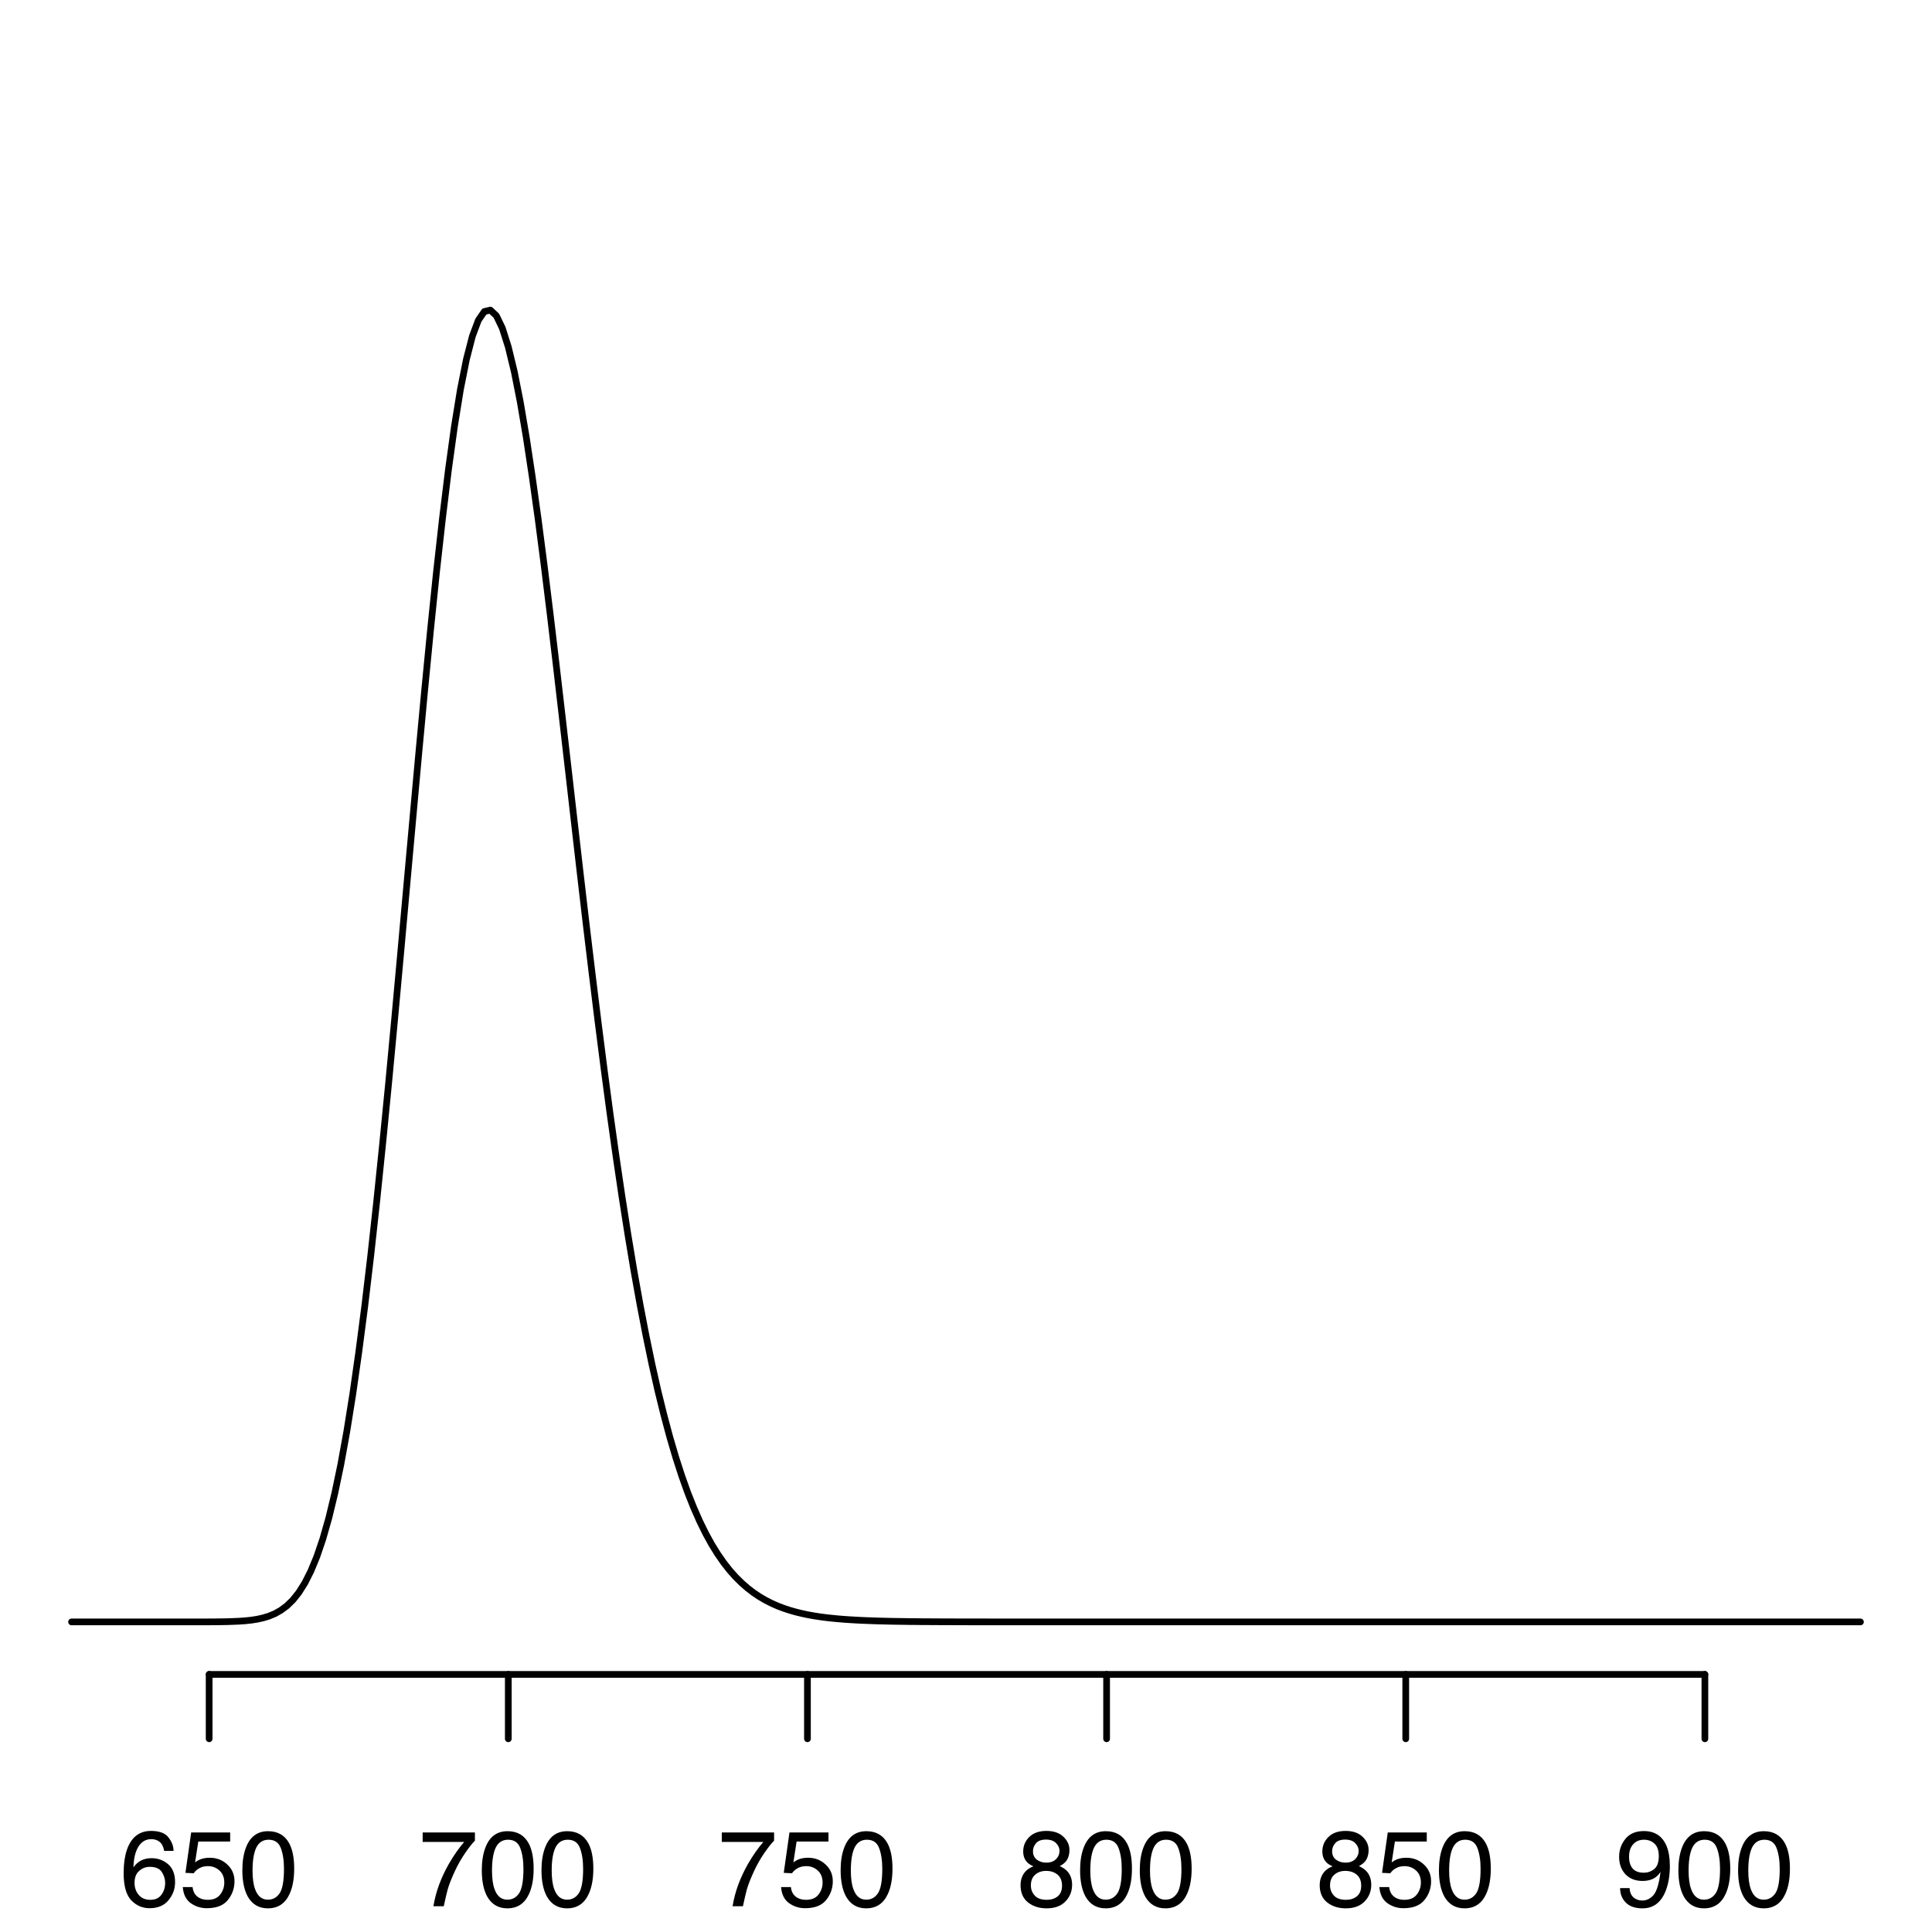
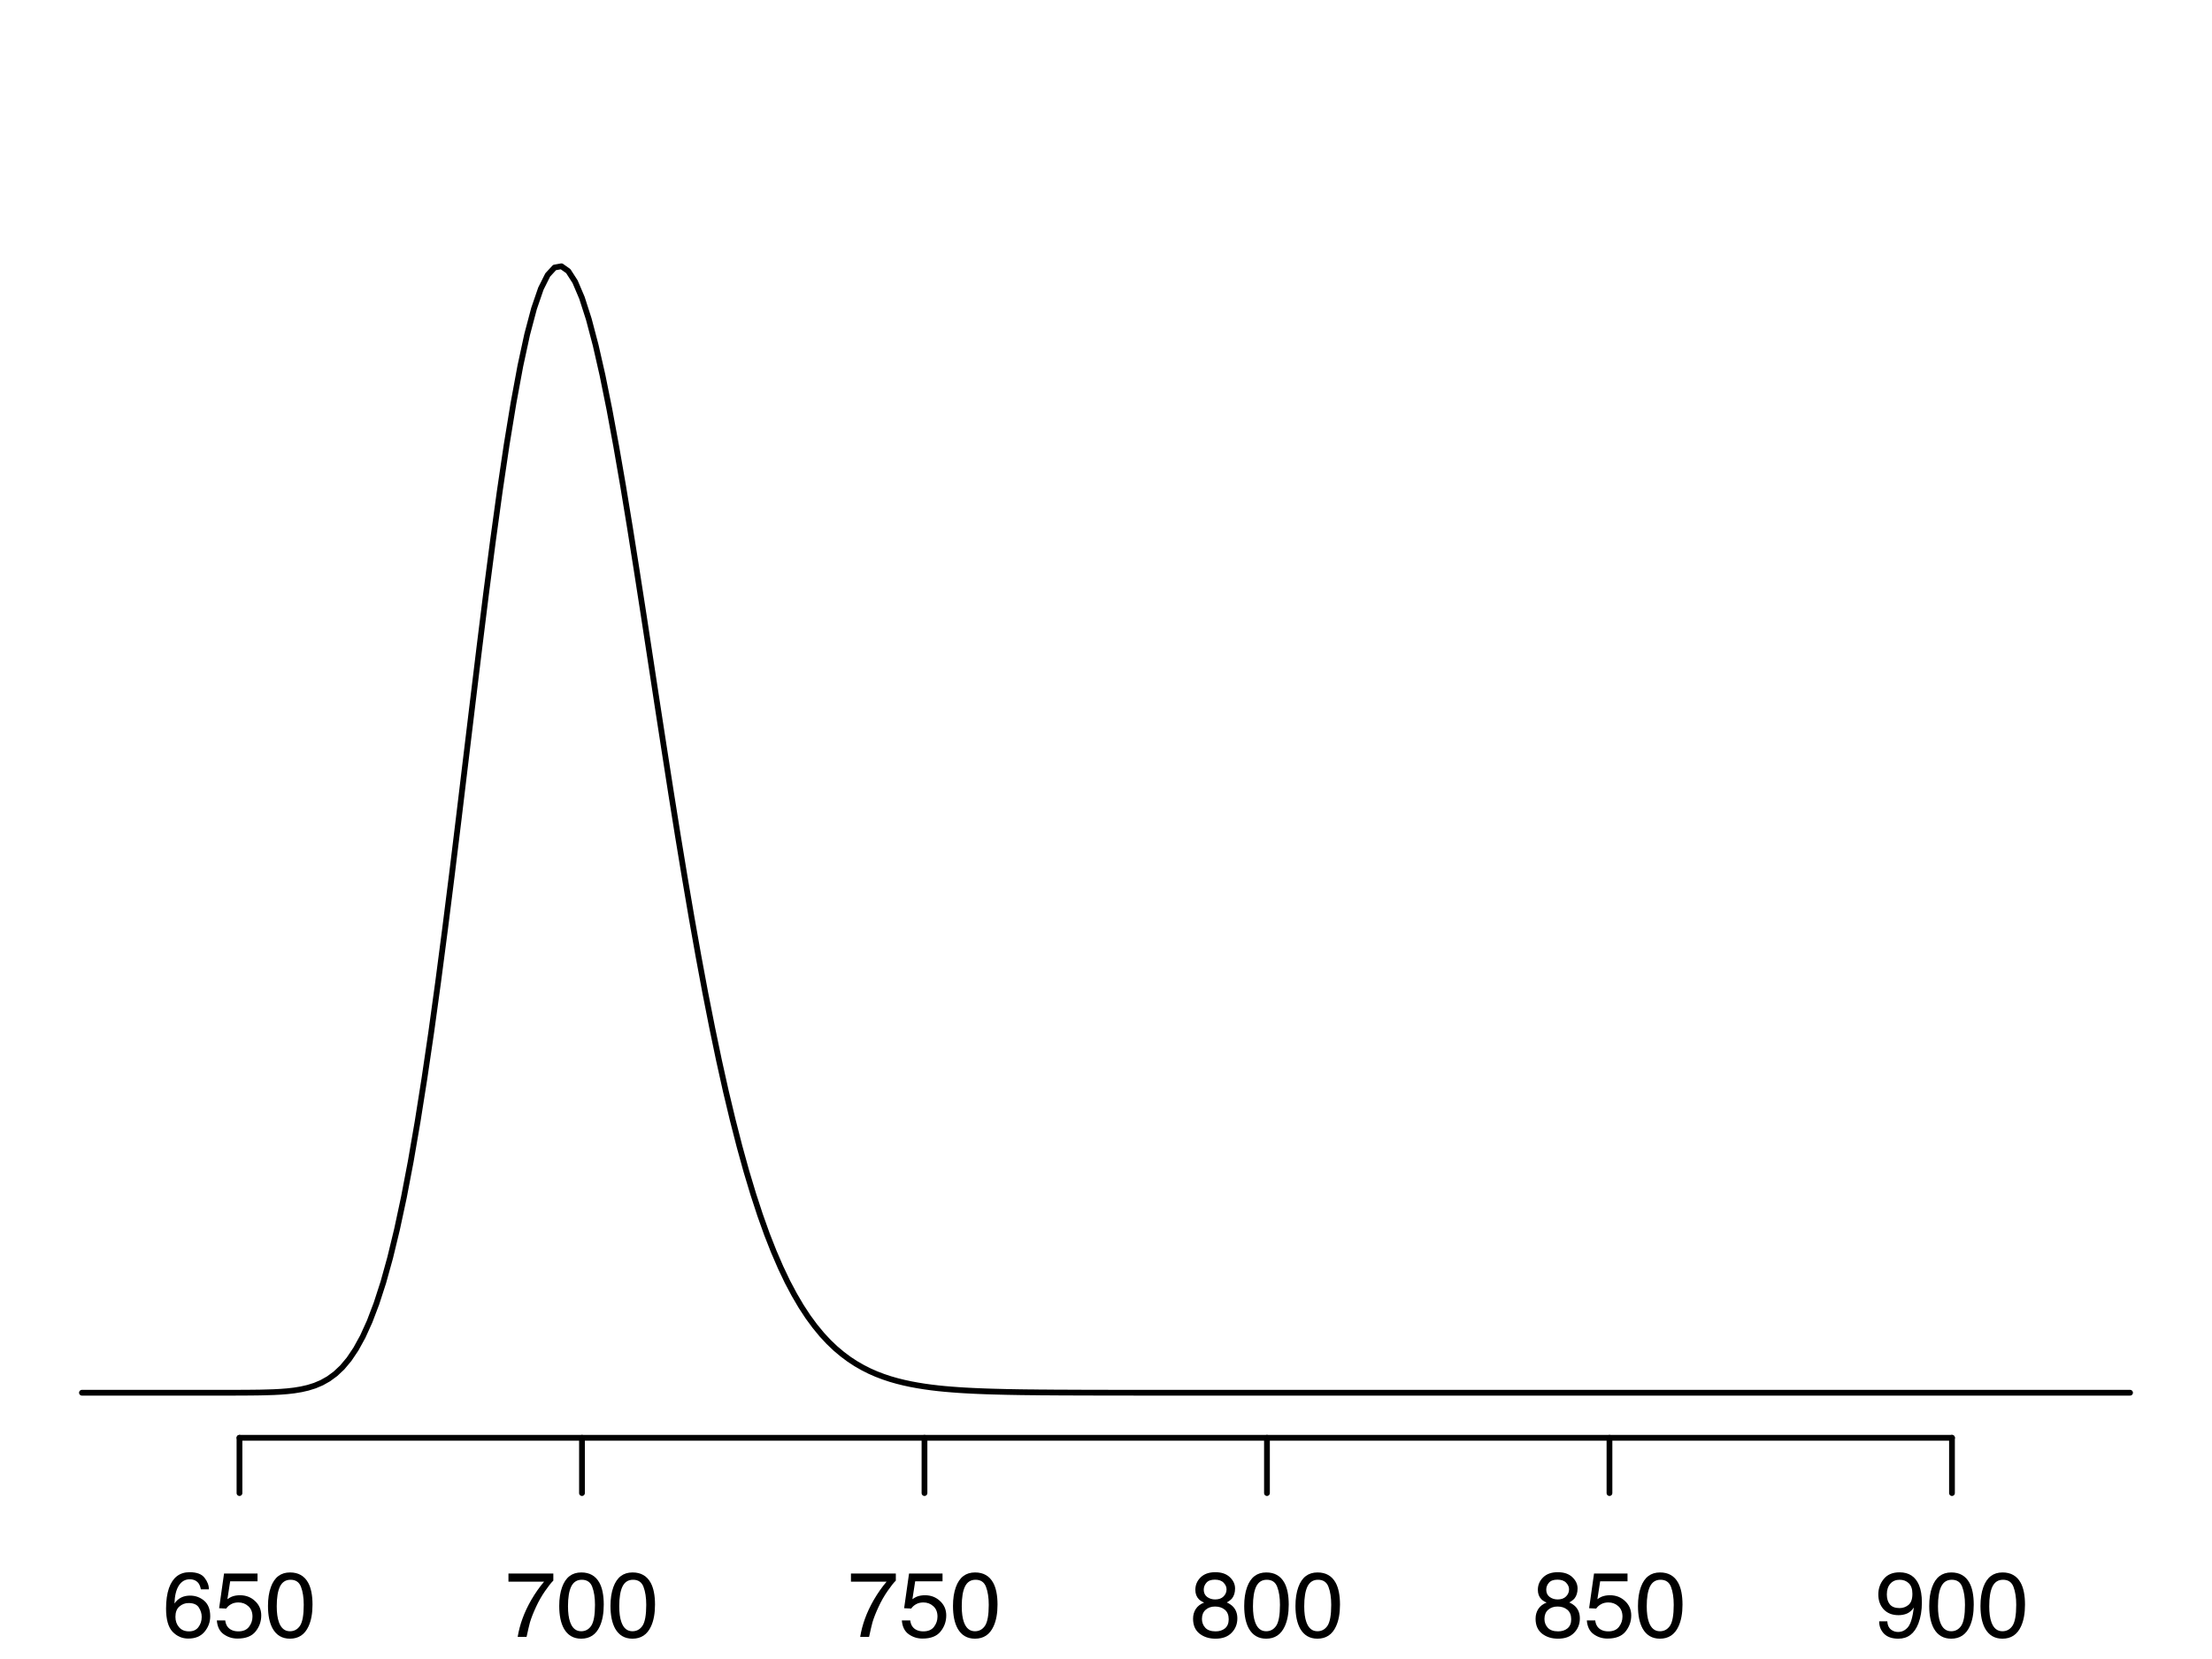
- <svg xmlns="http://www.w3.org/2000/svg" xmlns:xlink="http://www.w3.org/1999/xlink" width="216pt" height="216pt" viewBox="0 0 216 216" version="1.1">
+ <svg xmlns="http://www.w3.org/2000/svg" xmlns:xlink="http://www.w3.org/1999/xlink" width="288pt" height="216pt" viewBox="0 0 288 216" version="1.1">
  <defs>
    <g>
      <symbol overflow="visible" id="glyph0-0">
        <path style="stroke:none;" d="M 0.391 0 L 0.391 -8.609 L 7.219 -8.609 L 7.219 0 Z M 6.141 -1.078 L 6.141 -7.531 L 1.469 -7.531 L 1.469 -1.078 Z M 6.141 -1.078 " />
      </symbol>
      <symbol overflow="visible" id="glyph0-1">
        <path style="stroke:none;" d="M 3.516 -8.422 C 4.453 -8.422 5.102 -8.176 5.469 -7.688 C 5.844 -7.207 6.031 -6.707 6.031 -6.188 L 4.984 -6.188 C 4.922 -6.52 4.82 -6.781 4.688 -6.969 C 4.426 -7.32 4.039 -7.5 3.531 -7.5 C 2.938 -7.5 2.461 -7.223 2.109 -6.672 C 1.766 -6.129 1.578 -5.352 1.547 -4.344 C 1.785 -4.695 2.086 -4.961 2.453 -5.141 C 2.785 -5.297 3.16 -5.375 3.578 -5.375 C 4.285 -5.375 4.898 -5.148 5.422 -4.703 C 5.941 -4.254 6.203 -3.582 6.203 -2.688 C 6.203 -1.926 5.953 -1.25 5.453 -0.656 C 4.961 -0.07 4.258 0.219 3.344 0.219 C 2.551 0.219 1.867 -0.078 1.297 -0.672 C 0.734 -1.273 0.453 -2.281 0.453 -3.688 C 0.453 -4.727 0.578 -5.613 0.828 -6.344 C 1.316 -7.727 2.211 -8.422 3.516 -8.422 Z M 3.438 -0.719 C 3.988 -0.719 4.398 -0.906 4.672 -1.281 C 4.953 -1.656 5.094 -2.098 5.094 -2.609 C 5.094 -3.035 4.969 -3.441 4.719 -3.828 C 4.477 -4.211 4.031 -4.406 3.375 -4.406 C 2.926 -4.406 2.531 -4.254 2.188 -3.953 C 1.844 -3.66 1.672 -3.211 1.672 -2.609 C 1.672 -2.078 1.828 -1.629 2.141 -1.266 C 2.453 -0.898 2.883 -0.719 3.438 -0.719 Z M 3.438 -0.719 " />
      </symbol>
      <symbol overflow="visible" id="glyph0-2">
        <path style="stroke:none;" d="M 1.484 -2.141 C 1.555 -1.535 1.836 -1.117 2.328 -0.891 C 2.578 -0.773 2.863 -0.719 3.188 -0.719 C 3.812 -0.719 4.273 -0.914 4.578 -1.312 C 4.879 -1.707 5.031 -2.148 5.031 -2.641 C 5.031 -3.223 4.848 -3.676 4.484 -4 C 4.129 -4.32 3.703 -4.484 3.203 -4.484 C 2.836 -4.484 2.523 -4.41 2.266 -4.266 C 2.004 -4.129 1.785 -3.938 1.609 -3.688 L 0.688 -3.734 L 1.328 -8.25 L 5.688 -8.25 L 5.688 -7.234 L 2.125 -7.234 L 1.766 -4.906 C 1.961 -5.051 2.148 -5.16 2.328 -5.234 C 2.641 -5.359 3 -5.422 3.406 -5.422 C 4.176 -5.422 4.828 -5.172 5.359 -4.672 C 5.898 -4.18 6.172 -3.555 6.172 -2.797 C 6.172 -2.004 5.922 -1.301 5.422 -0.688 C 4.93 -0.082 4.148 0.219 3.078 0.219 C 2.398 0.219 1.797 0.023 1.266 -0.359 C 0.742 -0.742 0.453 -1.336 0.391 -2.141 Z M 1.484 -2.141 " />
      </symbol>
      <symbol overflow="visible" id="glyph0-3">
        <path style="stroke:none;" d="M 3.25 -8.391 C 4.332 -8.391 5.117 -7.941 5.609 -7.047 C 5.984 -6.359 6.172 -5.41 6.172 -4.203 C 6.172 -3.066 6 -2.125 5.656 -1.375 C 5.164 -0.301 4.359 0.234 3.234 0.234 C 2.234 0.234 1.484 -0.203 0.984 -1.078 C 0.578 -1.816 0.375 -2.801 0.375 -4.031 C 0.375 -4.977 0.5 -5.797 0.75 -6.484 C 1.207 -7.754 2.039 -8.391 3.25 -8.391 Z M 3.234 -0.734 C 3.785 -0.734 4.223 -0.973 4.547 -1.453 C 4.867 -1.941 5.031 -2.848 5.031 -4.172 C 5.031 -5.117 4.91 -5.898 4.672 -6.516 C 4.441 -7.129 3.988 -7.438 3.312 -7.438 C 2.688 -7.438 2.227 -7.145 1.938 -6.562 C 1.656 -5.977 1.516 -5.117 1.516 -3.984 C 1.516 -3.129 1.609 -2.441 1.797 -1.922 C 2.078 -1.129 2.555 -0.734 3.234 -0.734 Z M 3.234 -0.734 " />
      </symbol>
      <symbol overflow="visible" id="glyph0-4">
        <path style="stroke:none;" d="M 6.281 -8.25 L 6.281 -7.328 C 6.008 -7.066 5.648 -6.613 5.203 -5.969 C 4.754 -5.32 4.359 -4.625 4.016 -3.875 C 3.672 -3.133 3.41 -2.469 3.234 -1.875 C 3.129 -1.488 2.984 -0.863 2.797 0 L 1.641 0 C 1.898 -1.602 2.484 -3.195 3.391 -4.781 C 3.93 -5.707 4.492 -6.508 5.078 -7.188 L 0.438 -7.188 L 0.438 -8.25 Z M 6.281 -8.25 " />
      </symbol>
      <symbol overflow="visible" id="glyph0-5">
        <path style="stroke:none;" d="M 3.266 -4.875 C 3.734 -4.875 4.098 -5.004 4.359 -5.266 C 4.617 -5.523 4.75 -5.832 4.75 -6.188 C 4.75 -6.5 4.625 -6.785 4.375 -7.047 C 4.125 -7.316 3.742 -7.453 3.234 -7.453 C 2.723 -7.453 2.352 -7.316 2.125 -7.047 C 1.895 -6.785 1.781 -6.484 1.781 -6.141 C 1.781 -5.742 1.926 -5.43 2.219 -5.203 C 2.52 -4.984 2.867 -4.875 3.266 -4.875 Z M 3.328 -0.719 C 3.816 -0.719 4.223 -0.848 4.547 -1.109 C 4.867 -1.379 5.031 -1.773 5.031 -2.297 C 5.031 -2.836 4.863 -3.25 4.531 -3.531 C 4.195 -3.812 3.77 -3.953 3.25 -3.953 C 2.75 -3.953 2.336 -3.805 2.016 -3.516 C 1.703 -3.234 1.547 -2.836 1.547 -2.328 C 1.547 -1.891 1.691 -1.508 1.984 -1.188 C 2.273 -0.875 2.723 -0.719 3.328 -0.719 Z M 1.828 -4.469 C 1.535 -4.594 1.305 -4.738 1.141 -4.906 C 0.836 -5.219 0.688 -5.625 0.688 -6.125 C 0.688 -6.75 0.91 -7.285 1.359 -7.734 C 1.816 -8.191 2.457 -8.422 3.281 -8.422 C 4.094 -8.422 4.723 -8.207 5.172 -7.781 C 5.629 -7.352 5.859 -6.859 5.859 -6.297 C 5.859 -5.773 5.727 -5.348 5.469 -5.016 C 5.32 -4.836 5.094 -4.66 4.781 -4.484 C 5.125 -4.328 5.395 -4.145 5.594 -3.938 C 5.969 -3.539 6.156 -3.031 6.156 -2.406 C 6.156 -1.664 5.906 -1.039 5.406 -0.531 C 4.914 -0.02 4.219 0.234 3.312 0.234 C 2.488 0.234 1.797 0.016 1.234 -0.422 C 0.672 -0.867 0.391 -1.516 0.391 -2.359 C 0.391 -2.848 0.508 -3.273 0.75 -3.641 C 0.988 -4.004 1.348 -4.281 1.828 -4.469 Z M 1.828 -4.469 " />
      </symbol>
      <symbol overflow="visible" id="glyph0-6">
        <path style="stroke:none;" d="M 1.594 -2.031 C 1.625 -1.445 1.848 -1.047 2.266 -0.828 C 2.484 -0.703 2.727 -0.641 3 -0.641 C 3.5 -0.641 3.926 -0.848 4.281 -1.266 C 4.633 -1.691 4.891 -2.547 5.047 -3.828 C 4.805 -3.461 4.516 -3.203 4.172 -3.047 C 3.828 -2.898 3.453 -2.828 3.047 -2.828 C 2.242 -2.828 1.602 -3.078 1.125 -3.578 C 0.656 -4.086 0.422 -4.738 0.422 -5.531 C 0.422 -6.289 0.656 -6.957 1.125 -7.531 C 1.594 -8.113 2.281 -8.406 3.188 -8.406 C 4.406 -8.406 5.25 -7.852 5.719 -6.75 C 5.969 -6.145 6.094 -5.391 6.094 -4.484 C 6.094 -3.453 5.941 -2.539 5.641 -1.75 C 5.129 -0.426 4.258 0.234 3.031 0.234 C 2.219 0.234 1.598 0.02 1.172 -0.406 C 0.742 -0.844 0.531 -1.383 0.531 -2.031 Z M 3.188 -3.75 C 3.613 -3.75 4 -3.883 4.344 -4.156 C 4.688 -4.438 4.859 -4.922 4.859 -5.609 C 4.859 -6.223 4.703 -6.68 4.391 -6.984 C 4.078 -7.285 3.68 -7.438 3.203 -7.438 C 2.691 -7.438 2.285 -7.266 1.984 -6.922 C 1.68 -6.578 1.531 -6.113 1.531 -5.531 C 1.531 -4.988 1.66 -4.555 1.922 -4.234 C 2.191 -3.91 2.613 -3.75 3.188 -3.75 Z M 3.188 -3.75 " />
      </symbol>
    </g>
  </defs>
-   <g id="surface1166">
-     <rect x="0" y="0" width="216" height="216" style="fill:rgb(100%,100%,100%);fill-opacity:1;stroke:none;" />
-     <path style="fill:none;stroke-width:0.75;stroke-linecap:round;stroke-linejoin:round;stroke:rgb(0%,0%,0%);stroke-opacity:1;stroke-miterlimit:10;" d="M 8 181.332 L 22.715 181.332 L 23.383 181.328 L 24.055 181.324 L 24.723 181.316 L 25.391 181.305 L 26.059 181.281 L 26.73 181.254 L 27.398 181.207 L 28.066 181.137 L 28.734 181.035 L 29.406 180.887 L 30.074 180.684 L 30.742 180.406 L 31.41 180.027 L 32.082 179.527 L 32.75 178.875 L 33.418 178.035 L 34.086 176.973 L 34.754 175.648 L 35.426 174.023 L 36.094 172.059 L 36.762 169.715 L 37.43 166.953 L 38.102 163.742 L 38.77 160.059 L 39.438 155.887 L 40.105 151.219 L 40.777 146.059 L 41.445 140.426 L 42.113 134.348 L 42.781 127.867 L 43.453 121.043 L 44.121 113.941 L 44.789 106.641 L 45.457 99.23 L 46.129 91.805 L 46.797 84.461 L 47.465 77.301 L 48.133 70.43 L 48.801 63.941 L 49.473 57.93 L 50.141 52.477 L 50.809 47.66 L 51.477 43.539 L 52.148 40.168 L 52.816 37.578 L 53.484 35.797 L 54.152 34.828 L 54.824 34.668 L 55.492 35.297 L 56.16 36.684 L 56.828 38.789 L 57.5 41.562 L 58.168 44.945 L 58.836 48.875 L 59.504 53.285 L 60.176 58.102 L 60.844 63.258 L 61.512 68.68 L 62.18 74.301 L 62.848 80.055 L 63.52 85.879 L 64.188 91.715 L 64.855 97.512 L 65.523 103.223 L 66.195 108.809 L 66.863 114.23 L 67.531 119.457 L 68.199 124.469 L 68.871 129.246 L 69.539 133.777 L 70.207 138.047 L 70.875 142.055 L 71.547 145.797 L 72.215 149.273 L 72.883 152.496 L 73.551 155.465 L 74.223 158.191 L 74.891 160.688 L 75.559 162.961 L 76.227 165.023 L 76.895 166.895 L 77.566 168.578 L 78.234 170.094 L 78.902 171.453 L 79.57 172.668 L 80.242 173.75 L 80.91 174.711 L 81.578 175.562 L 82.246 176.312 L 82.918 176.977 L 83.586 177.559 L 84.254 178.07 L 84.922 178.52 L 85.594 178.91 L 86.262 179.25 L 86.93 179.547 L 87.598 179.801 L 88.266 180.023 L 88.938 180.215 L 89.605 180.379 L 90.273 180.523 L 90.941 180.645 L 91.613 180.75 L 92.281 180.84 L 92.949 180.914 L 93.617 180.98 L 94.289 181.035 L 94.957 181.082 L 95.625 181.121 L 96.293 181.156 L 96.965 181.184 L 98.301 181.23 L 98.969 181.246 L 99.641 181.262 L 100.309 181.273 L 100.977 181.281 L 101.645 181.293 L 102.312 181.297 L 102.984 181.305 L 104.988 181.316 L 105.66 181.32 L 106.328 181.32 L 106.996 181.324 L 107.664 181.324 L 108.336 181.328 L 110.34 181.328 L 111.012 181.332 L 208 181.332 " />
-     <path style="fill:none;stroke-width:0.75;stroke-linecap:round;stroke-linejoin:round;stroke:rgb(0%,0%,0%);stroke-opacity:1;stroke-miterlimit:10;" d="M 23.383 187.199 L 190.609 187.199 " />
-     <path style="fill:none;stroke-width:0.75;stroke-linecap:round;stroke-linejoin:round;stroke:rgb(0%,0%,0%);stroke-opacity:1;stroke-miterlimit:10;" d="M 23.383 187.199 L 23.383 194.398 " />
-     <path style="fill:none;stroke-width:0.75;stroke-linecap:round;stroke-linejoin:round;stroke:rgb(0%,0%,0%);stroke-opacity:1;stroke-miterlimit:10;" d="M 56.828 187.199 L 56.828 194.398 " />
-     <path style="fill:none;stroke-width:0.75;stroke-linecap:round;stroke-linejoin:round;stroke:rgb(0%,0%,0%);stroke-opacity:1;stroke-miterlimit:10;" d="M 90.273 187.199 L 90.273 194.398 " />
-     <path style="fill:none;stroke-width:0.75;stroke-linecap:round;stroke-linejoin:round;stroke:rgb(0%,0%,0%);stroke-opacity:1;stroke-miterlimit:10;" d="M 123.719 187.199 L 123.719 194.398 " />
-     <path style="fill:none;stroke-width:0.75;stroke-linecap:round;stroke-linejoin:round;stroke:rgb(0%,0%,0%);stroke-opacity:1;stroke-miterlimit:10;" d="M 157.164 187.199 L 157.164 194.398 " />
-     <path style="fill:none;stroke-width:0.75;stroke-linecap:round;stroke-linejoin:round;stroke:rgb(0%,0%,0%);stroke-opacity:1;stroke-miterlimit:10;" d="M 190.609 187.199 L 190.609 194.398 " />
+   <g id="surface1216">
+     <path style="fill:none;stroke-width:0.75;stroke-linecap:round;stroke-linejoin:round;stroke:rgb(0%,0%,0%);stroke-opacity:1;stroke-miterlimit:10;" d="M 10.668 181.332 L 30.289 181.332 L 32.07 181.324 L 32.965 181.316 L 33.855 181.305 L 34.746 181.281 L 35.641 181.254 L 36.531 181.207 L 37.422 181.137 L 38.312 181.035 L 39.207 180.887 L 40.098 180.684 L 40.988 180.406 L 41.883 180.027 L 42.773 179.527 L 43.664 178.875 L 44.559 178.035 L 45.449 176.973 L 46.34 175.648 L 47.234 174.023 L 48.125 172.059 L 49.016 169.715 L 49.91 166.953 L 50.801 163.742 L 51.691 160.059 L 52.586 155.887 L 53.477 151.219 L 54.367 146.059 L 55.258 140.426 L 56.152 134.348 L 57.043 127.867 L 57.934 121.043 L 58.828 113.941 L 59.719 106.641 L 60.609 99.23 L 61.504 91.805 L 62.395 84.461 L 63.285 77.301 L 64.18 70.43 L 65.07 63.941 L 65.961 57.93 L 66.855 52.477 L 67.746 47.66 L 68.637 43.539 L 69.531 40.168 L 70.422 37.578 L 71.312 35.797 L 72.207 34.828 L 73.098 34.668 L 73.988 35.297 L 74.879 36.684 L 75.773 38.789 L 76.664 41.562 L 77.555 44.945 L 78.449 48.875 L 79.34 53.285 L 80.23 58.102 L 81.125 63.258 L 82.016 68.68 L 82.906 74.301 L 83.801 80.055 L 84.691 85.879 L 85.582 91.715 L 86.477 97.512 L 87.367 103.223 L 88.258 108.809 L 89.152 114.23 L 90.043 119.457 L 90.934 124.469 L 91.824 129.246 L 92.719 133.777 L 93.609 138.047 L 94.5 142.055 L 95.395 145.797 L 96.285 149.273 L 97.176 152.496 L 98.07 155.465 L 98.961 158.191 L 99.852 160.688 L 100.746 162.961 L 101.637 165.023 L 102.527 166.895 L 103.422 168.578 L 104.312 170.094 L 105.203 171.453 L 106.098 172.668 L 106.988 173.75 L 107.879 174.711 L 108.77 175.562 L 109.664 176.312 L 110.555 176.977 L 111.445 177.559 L 112.34 178.07 L 113.23 178.52 L 114.121 178.91 L 115.016 179.25 L 115.906 179.547 L 116.797 179.801 L 117.691 180.023 L 118.582 180.215 L 119.473 180.379 L 120.367 180.523 L 121.258 180.645 L 122.148 180.75 L 123.043 180.84 L 123.934 180.914 L 124.824 180.98 L 125.719 181.035 L 126.609 181.082 L 127.5 181.121 L 128.391 181.156 L 129.285 181.184 L 131.066 181.23 L 131.961 181.246 L 132.852 181.262 L 133.742 181.273 L 134.637 181.281 L 135.527 181.293 L 136.418 181.297 L 137.312 181.305 L 139.094 181.312 L 139.988 181.316 L 140.879 181.32 L 141.77 181.32 L 142.664 181.324 L 143.555 181.324 L 144.445 181.328 L 147.121 181.328 L 148.012 181.332 L 277.332 181.332 " />
+     <path style="fill:none;stroke-width:0.75;stroke-linecap:round;stroke-linejoin:round;stroke:rgb(0%,0%,0%);stroke-opacity:1;stroke-miterlimit:10;" d="M 31.18 187.199 L 254.145 187.199 " />
+     <path style="fill:none;stroke-width:0.75;stroke-linecap:round;stroke-linejoin:round;stroke:rgb(0%,0%,0%);stroke-opacity:1;stroke-miterlimit:10;" d="M 31.18 187.199 L 31.18 194.398 " />
+     <path style="fill:none;stroke-width:0.75;stroke-linecap:round;stroke-linejoin:round;stroke:rgb(0%,0%,0%);stroke-opacity:1;stroke-miterlimit:10;" d="M 75.773 187.199 L 75.773 194.398 " />
+     <path style="fill:none;stroke-width:0.75;stroke-linecap:round;stroke-linejoin:round;stroke:rgb(0%,0%,0%);stroke-opacity:1;stroke-miterlimit:10;" d="M 120.367 187.199 L 120.367 194.398 " />
+     <path style="fill:none;stroke-width:0.75;stroke-linecap:round;stroke-linejoin:round;stroke:rgb(0%,0%,0%);stroke-opacity:1;stroke-miterlimit:10;" d="M 164.957 187.199 L 164.957 194.398 " />
+     <path style="fill:none;stroke-width:0.75;stroke-linecap:round;stroke-linejoin:round;stroke:rgb(0%,0%,0%);stroke-opacity:1;stroke-miterlimit:10;" d="M 209.551 187.199 L 209.551 194.398 " />
+     <path style="fill:none;stroke-width:0.75;stroke-linecap:round;stroke-linejoin:round;stroke:rgb(0%,0%,0%);stroke-opacity:1;stroke-miterlimit:10;" d="M 254.145 187.199 L 254.145 194.398 " />
    <g style="fill:rgb(0%,0%,0%);fill-opacity:1;">
-       <use xlink:href="#glyph0-1" x="13.371" y="213.121" />
-       <use xlink:href="#glyph0-2" x="20.045" y="213.121" />
-       <use xlink:href="#glyph0-3" x="26.719" y="213.121" />
+       <use xlink:href="#glyph0-1" x="21.168" y="213.121" />
+       <use xlink:href="#glyph0-2" x="27.842" y="213.121" />
+       <use xlink:href="#glyph0-3" x="34.516" y="213.121" />
    </g>
    <g style="fill:rgb(0%,0%,0%);fill-opacity:1;">
-       <use xlink:href="#glyph0-4" x="46.816" y="213.121" />
-       <use xlink:href="#glyph0-3" x="53.49" y="213.121" />
-       <use xlink:href="#glyph0-3" x="60.164" y="213.121" />
+       <use xlink:href="#glyph0-4" x="65.762" y="213.121" />
+       <use xlink:href="#glyph0-3" x="72.436" y="213.121" />
+       <use xlink:href="#glyph0-3" x="79.109" y="213.121" />
    </g>
    <g style="fill:rgb(0%,0%,0%);fill-opacity:1;">
-       <use xlink:href="#glyph0-4" x="80.262" y="213.121" />
-       <use xlink:href="#glyph0-2" x="86.936" y="213.121" />
-       <use xlink:href="#glyph0-3" x="93.609" y="213.121" />
+       <use xlink:href="#glyph0-4" x="110.355" y="213.121" />
+       <use xlink:href="#glyph0-2" x="117.029" y="213.121" />
+       <use xlink:href="#glyph0-3" x="123.703" y="213.121" />
    </g>
    <g style="fill:rgb(0%,0%,0%);fill-opacity:1;">
-       <use xlink:href="#glyph0-5" x="113.707" y="213.121" />
-       <use xlink:href="#glyph0-3" x="120.381" y="213.121" />
-       <use xlink:href="#glyph0-3" x="127.055" y="213.121" />
+       <use xlink:href="#glyph0-5" x="154.945" y="213.121" />
+       <use xlink:href="#glyph0-3" x="161.619" y="213.121" />
+       <use xlink:href="#glyph0-3" x="168.293" y="213.121" />
    </g>
    <g style="fill:rgb(0%,0%,0%);fill-opacity:1;">
-       <use xlink:href="#glyph0-5" x="147.152" y="213.121" />
-       <use xlink:href="#glyph0-2" x="153.826" y="213.121" />
-       <use xlink:href="#glyph0-3" x="160.5" y="213.121" />
+       <use xlink:href="#glyph0-5" x="199.539" y="213.121" />
+       <use xlink:href="#glyph0-2" x="206.213" y="213.121" />
+       <use xlink:href="#glyph0-3" x="212.887" y="213.121" />
    </g>
    <g style="fill:rgb(0%,0%,0%);fill-opacity:1;">
-       <use xlink:href="#glyph0-6" x="180.598" y="213.121" />
-       <use xlink:href="#glyph0-3" x="187.271" y="213.121" />
-       <use xlink:href="#glyph0-3" x="193.945" y="213.121" />
+       <use xlink:href="#glyph0-6" x="244.133" y="213.121" />
+       <use xlink:href="#glyph0-3" x="250.807" y="213.121" />
+       <use xlink:href="#glyph0-3" x="257.48" y="213.121" />
    </g>
  </g>
</svg>
